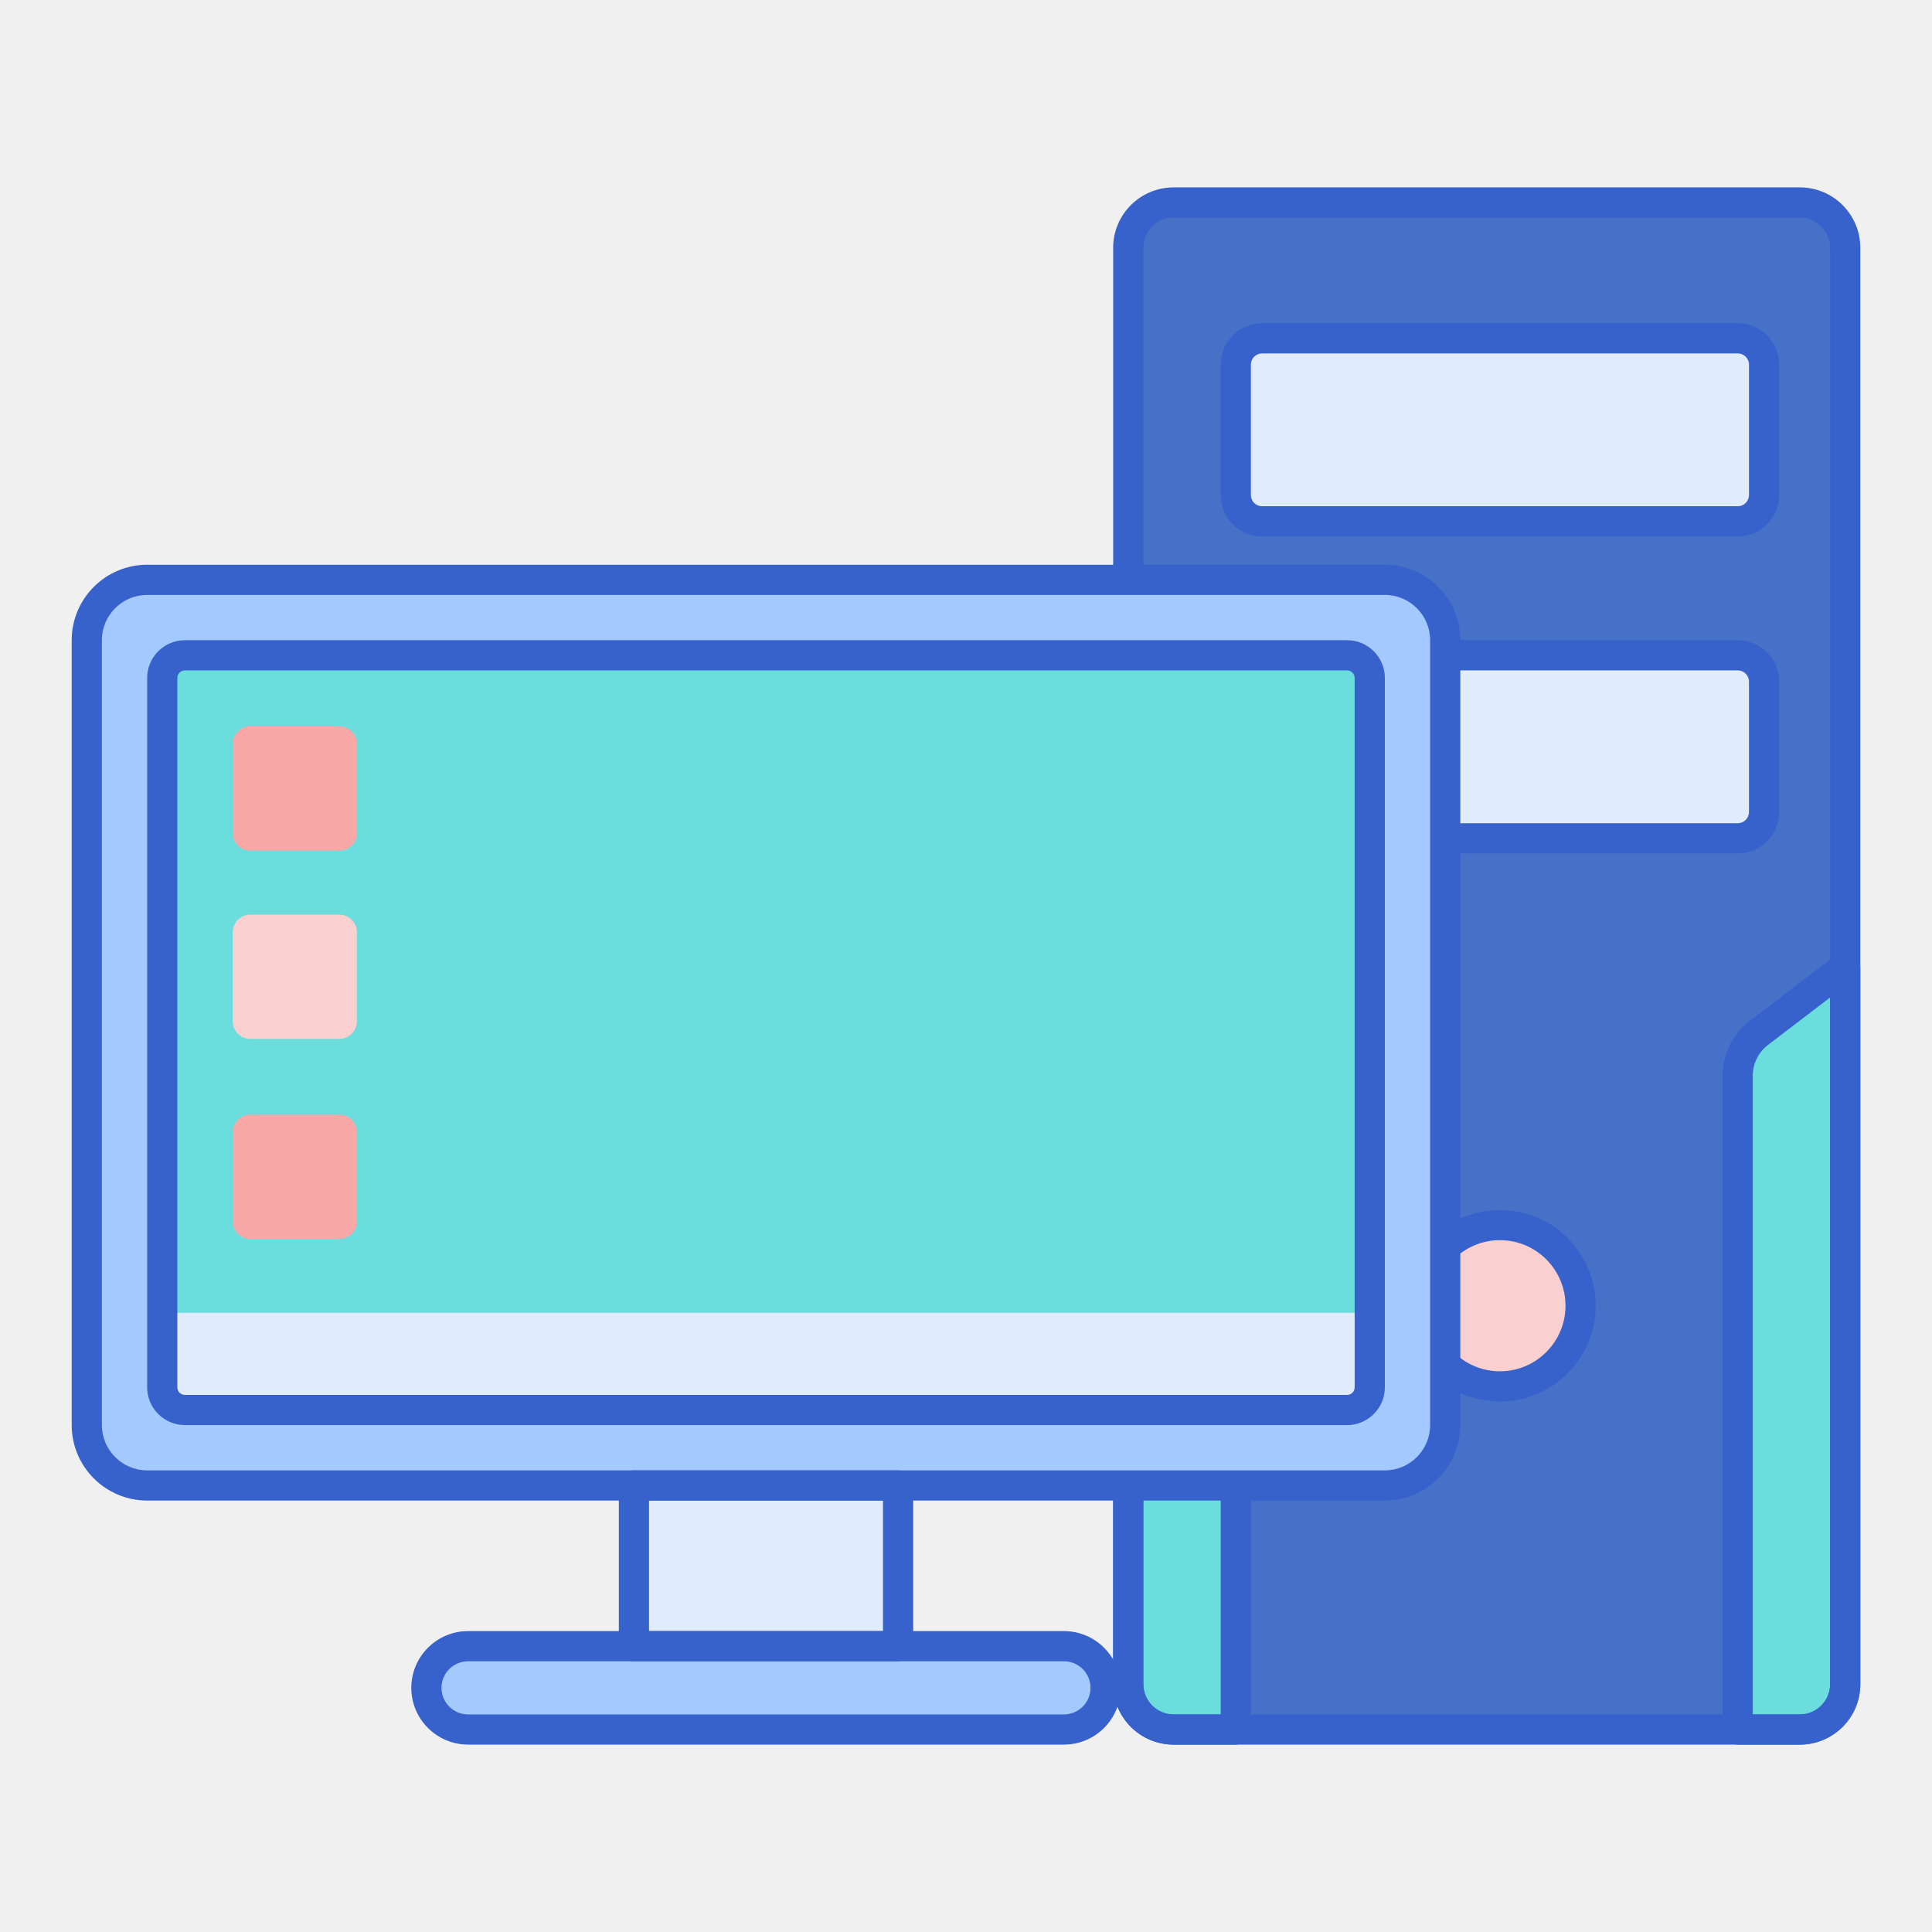
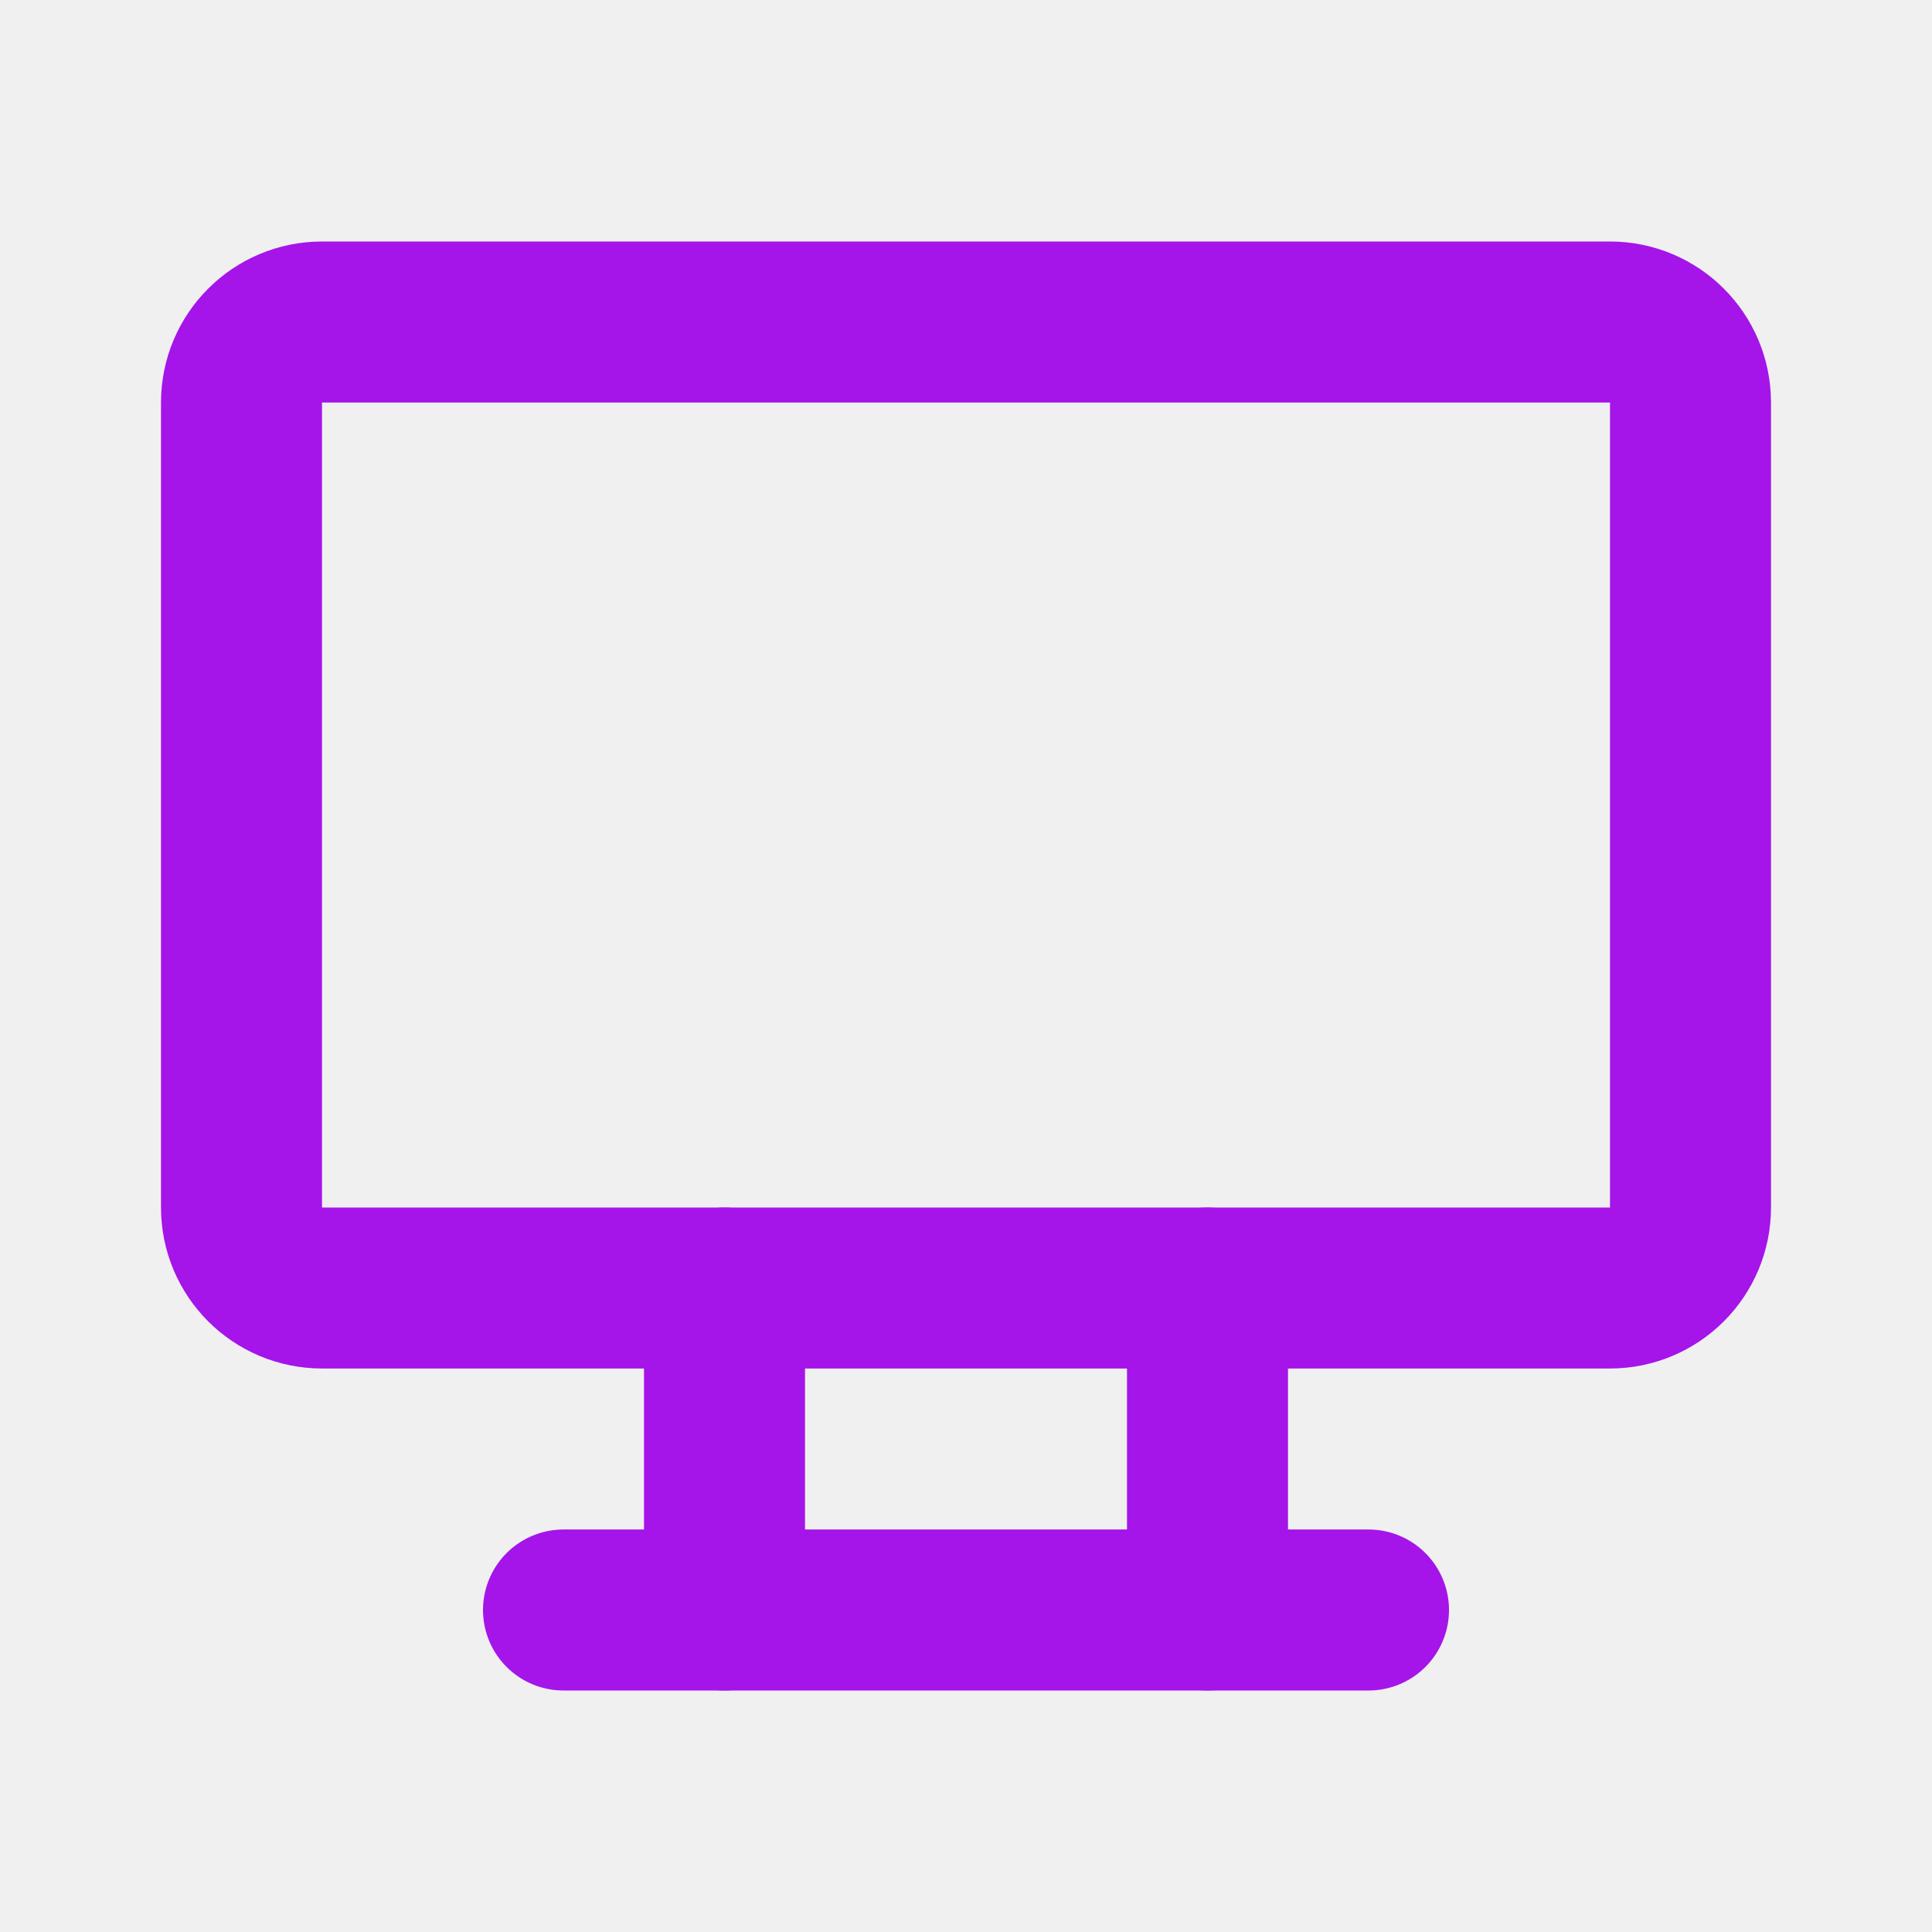
- <svg xmlns="http://www.w3.org/2000/svg" version="1.1" id="Layer_1" x="0px" y="0px" viewBox="0 0 256 256" style="enable-background:new 0 0 256 256;" xml:space="preserve">
-   <style type="text/css">
- 	.st0{fill:#4671C6;}
- 	.st1{fill:#F9CFCF;}
- 	.st2{fill:#F9A7A7;}
- 	.st3{fill:#A4C9FF;}
- 	.st4{fill:#3762CC;}
- 	.st5{fill:#E0EBFC;}
- 	.st6{fill:#6BDDDD;}
- 	.st7{fill:#B9BEFC;}
- 	.st8{fill:#FFEA92;}
- 	.st9{fill:#EAA97D;}
- 	.st10{fill:#FFEA94;}
- 	.st11{fill:#FFE164;}
- 	.st12{fill:#FFDC85;}
- 	.st13{fill:#FFFFFF;}
- 	.st14{fill:#383838;}
- </style>
-   <g>
-     <g>
-       <path class="st3" d="M140.98,229.169H62.02c-3.049,0-5.52-2.471-5.52-5.52v0c0-3.049,2.471-5.52,5.52-5.52h78.96    c3.049,0,5.52,2.471,5.52,5.52v0C146.5,226.698,144.029,229.169,140.98,229.169z" />
-     </g>
-     <g>
-       <path class="st0" d="M149.5,32.831v190.338c0,3.314,2.686,6,6,6h83c3.314,0,6-2.686,6-6V32.831c0-3.314-2.686-6-6-6h-83    C152.186,26.831,149.5,29.517,149.5,32.831z" />
-     </g>
-     <g>
-       <path class="st5" d="M230.268,111.081h-63.036c-1.923,0-3.482-1.559-3.482-3.482V90.313c0-1.923,1.559-3.482,3.482-3.482h63.036    c1.923,0,3.482,1.559,3.482,3.482v17.286C233.75,109.522,232.191,111.081,230.268,111.081z" />
-     </g>
-     <g>
-       <circle class="st1" cx="198.75" cy="173.015" r="10.688" />
-     </g>
-     <g>
-       <path class="st5" d="M230.268,69.081h-63.036c-1.923,0-3.482-1.559-3.482-3.482V48.313c0-1.923,1.559-3.482,3.482-3.482h63.036    c1.923,0,3.482,1.559,3.482,3.482v17.286C233.75,67.522,232.191,69.081,230.268,69.081z" />
-     </g>
-     <g>
-       <path class="st6" d="M155.5,229.169h8.25v-86.636c0-2.219-1.034-4.311-2.798-5.658l-11.452-8.749v95.043    C149.5,226.483,152.186,229.169,155.5,229.169z" />
-     </g>
-     <g>
-       <path class="st6" d="M230.25,229.169h8.25c3.314,0,6-2.686,6-6v-95.043l-11.452,8.749c-1.763,1.347-2.798,3.439-2.798,5.658    V229.169z" />
-     </g>
-     <g>
-       <path class="st4" d="M238.5,231.169h-83c-4.411,0-8-3.589-8-8V32.831c0-4.411,3.589-8,8-8h83c4.411,0,8,3.589,8,8v190.338    C246.5,227.58,242.911,231.169,238.5,231.169z M155.5,28.831c-2.206,0-4,1.794-4,4v190.338c0,2.206,1.794,4,4,4h83    c2.206,0,4-1.794,4-4V32.831c0-2.206-1.794-4-4-4H155.5z" />
-     </g>
-     <g>
-       <path class="st4" d="M230.268,113.081h-63.036c-3.023,0-5.482-2.459-5.482-5.482V90.313c0-3.023,2.459-5.482,5.482-5.482h63.036    c3.023,0,5.482,2.459,5.482,5.482v17.286C235.75,110.622,233.291,113.081,230.268,113.081z M167.232,88.831    c-0.817,0-1.482,0.665-1.482,1.482v17.286c0,0.817,0.665,1.482,1.482,1.482h63.036c0.817,0,1.482-0.665,1.482-1.482V90.313    c0-0.817-0.665-1.482-1.482-1.482H167.232z" />
-     </g>
-     <g>
-       <path class="st4" d="M198.75,185.703c-6.996,0-12.688-5.691-12.688-12.688s5.691-12.688,12.688-12.688s12.687,5.691,12.687,12.688    S205.746,185.703,198.75,185.703z M198.75,164.328c-4.791,0-8.688,3.897-8.688,8.688s3.897,8.688,8.688,8.688    s8.687-3.897,8.687-8.688S203.541,164.328,198.75,164.328z" />
-     </g>
-     <g>
-       <path class="st4" d="M230.268,71.081h-63.036c-3.023,0-5.482-2.459-5.482-5.482V48.313c0-3.023,2.459-5.482,5.482-5.482h63.036    c3.023,0,5.482,2.459,5.482,5.482v17.286C235.75,68.622,233.291,71.081,230.268,71.081z M167.232,46.831    c-0.817,0-1.482,0.665-1.482,1.482v17.286c0,0.817,0.665,1.482,1.482,1.482h63.036c0.817,0,1.482-0.665,1.482-1.482V48.313    c0-0.817-0.665-1.482-1.482-1.482H167.232z" />
-     </g>
-     <g>
-       <path class="st4" d="M163.75,231.169h-8.25c-4.411,0-8-3.589-8-8v-95.043c0-0.761,0.432-1.456,1.114-1.793    c0.682-0.337,1.496-0.258,2.101,0.204l11.453,8.75c2.244,1.714,3.583,4.423,3.583,7.247v86.636    C165.75,230.273,164.854,231.169,163.75,231.169z M151.5,132.17v90.999c0,2.206,1.794,4,4,4h6.25v-84.636    c0-1.585-0.752-3.106-2.012-4.068L151.5,132.17z" />
-     </g>
-     <g>
-       <path class="st4" d="M238.5,231.169h-8.25c-1.104,0-2-0.896-2-2v-86.636c0-2.824,1.339-5.533,3.583-7.247l11.453-8.75    c0.604-0.461,1.419-0.541,2.101-0.204c0.682,0.337,1.114,1.032,1.114,1.793v95.043C246.5,227.58,242.911,231.169,238.5,231.169z     M232.25,227.169h6.25c2.206,0,4-1.794,4-4V132.17l-8.238,6.294c-1.26,0.962-2.012,2.483-2.012,4.068V227.169z" />
-     </g>
-     <g>
-       <path class="st3" d="M183.5,196.831h-164c-4.418,0-8-3.582-8-8v-104c0-4.418,3.582-8,8-8h164c4.418,0,8,3.582,8,8v104    C191.5,193.249,187.918,196.831,183.5,196.831z" />
-     </g>
-     <g>
-       <path class="st6" d="M21.5,183.831v-94c0-1.657,1.343-3,3-3h154c1.657,0,3,1.343,3,3v94c0,1.657-1.343,3-3,3h-154    C22.843,186.831,21.5,185.488,21.5,183.831z" />
-     </g>
-     <g>
-       <rect x="84" y="196.831" class="st5" width="35" height="21.298" />
-     </g>
-     <g>
-       <path class="st4" d="M140.98,231.169H62.02c-4.146,0-7.52-3.374-7.52-7.52s3.374-7.52,7.52-7.52h78.96    c4.146,0,7.52,3.374,7.52,7.52S145.126,231.169,140.98,231.169z M62.02,220.129c-1.941,0-3.52,1.579-3.52,3.52    s1.579,3.52,3.52,3.52h78.96c1.941,0,3.52-1.579,3.52-3.52s-1.579-3.52-3.52-3.52H62.02z" />
-     </g>
-     <g>
-       <path class="st4" d="M183.5,198.831h-164c-5.514,0-10-4.486-10-10v-104c0-5.514,4.486-10,10-10h164c5.514,0,10,4.486,10,10v104    C193.5,194.345,189.014,198.831,183.5,198.831z M19.5,78.831c-3.309,0-6,2.691-6,6v104c0,3.309,2.691,6,6,6h164    c3.309,0,6-2.691,6-6v-104c0-3.309-2.691-6-6-6H19.5z" />
-     </g>
-     <g>
-       <path class="st4" d="M119,220.129H84c-1.104,0-2-0.896-2-2v-21.298c0-1.104,0.896-2,2-2h35c1.104,0,2,0.896,2,2v21.298    C121,219.233,120.104,220.129,119,220.129z M86,216.129h31v-17.298H86V216.129z" />
-     </g>
-     <g>
-       <path class="st2" d="M44.957,112.717h-11.79c-1.292,0-2.339-1.047-2.339-2.339v-11.79c0-1.292,1.047-2.339,2.339-2.339h11.79    c1.292,0,2.339,1.047,2.339,2.339v11.79C47.295,111.67,46.248,112.717,44.957,112.717z" />
-     </g>
-     <g>
-       <path class="st1" d="M44.957,137.663h-11.79c-1.292,0-2.339-1.047-2.339-2.339v-11.79c0-1.292,1.047-2.339,2.339-2.339h11.79    c1.292,0,2.339,1.047,2.339,2.339v11.79C47.295,136.616,46.248,137.663,44.957,137.663z" />
-     </g>
-     <g>
-       <path class="st2" d="M44.957,164.168h-11.79c-1.292,0-2.339-1.047-2.339-2.339v-11.79c0-1.292,1.047-2.339,2.339-2.339h11.79    c1.292,0,2.339,1.047,2.339,2.339v11.79C47.295,163.121,46.248,164.168,44.957,164.168z" />
-     </g>
-     <g>
-       <path class="st5" d="M21.5,173.947v9.884c0,1.657,1.343,3,3,3h154c1.657,0,3-1.343,3-3v-9.884H21.5z" />
-     </g>
-     <g>
-       <path class="st4" d="M178.5,188.831h-154c-2.757,0-5-2.243-5-5v-94c0-2.757,2.243-5,5-5h154c2.757,0,5,2.243,5,5v94    C183.5,186.588,181.257,188.831,178.5,188.831z M24.5,88.831c-0.551,0-1,0.449-1,1v94c0,0.551,0.449,1,1,1h154    c0.551,0,1-0.449,1-1v-94c0-0.551-0.449-1-1-1H24.5z" />
-     </g>
-   </g>
+ <svg xmlns="http://www.w3.org/2000/svg" width="24" height="24" viewBox="0 0 24 24" fill="none" stroke="#a514e9" stroke-width="2" stroke-linecap="round" stroke-linejoin="round" class="icon icon-tabler icons-tabler-outline icon-tabler-device-desktop">
+   <path stroke="none" d="M0 0h24v24H0z" fill="none" />
+   <path d="M3 5a1 1 0 0 1 1 -1h16a1 1 0 0 1 1 1v10a1 1 0 0 1 -1 1h-16a1 1 0 0 1 -1 -1v-10z" />
+   <path d="M7 20h10" />
+   <path d="M9 16v4" />
+   <path d="M15 16v4" />
</svg>
